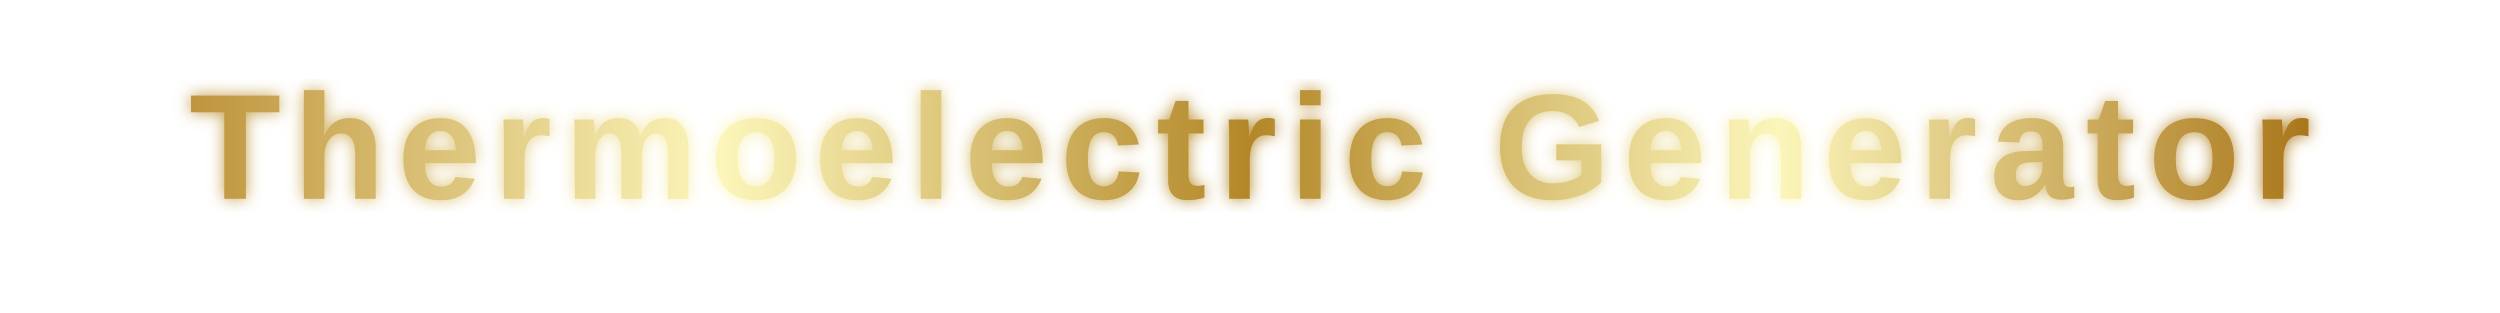
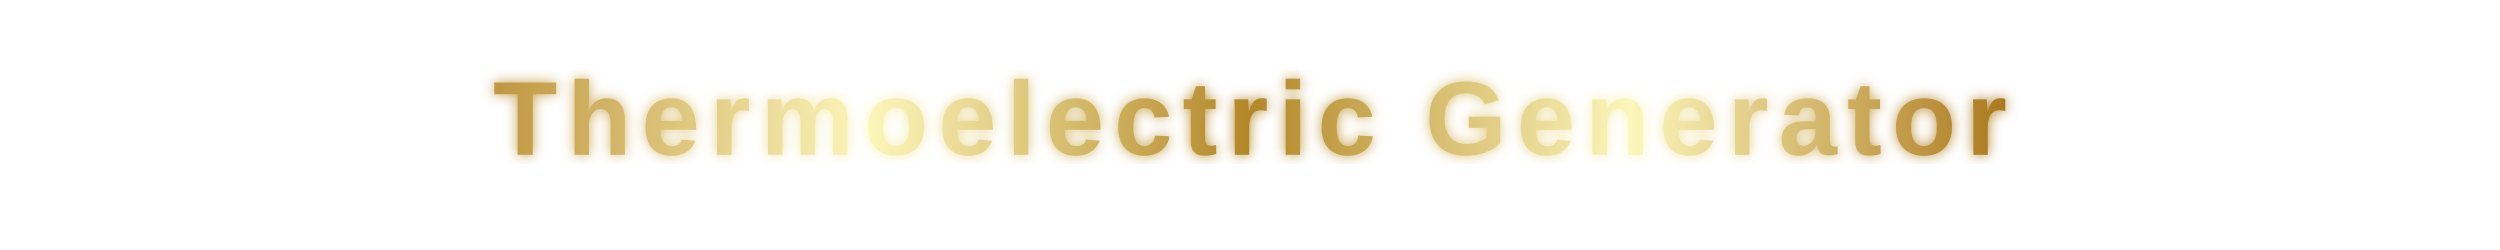
- <svg xmlns="http://www.w3.org/2000/svg" width="800" height="100" viewBox="0 0 800 100">
+ <svg xmlns="http://www.w3.org/2000/svg" width="1000" height="100" viewBox="0 0 1000 100">
  <defs>
    <linearGradient id="goldGradient" x1="0%" y1="0%" x2="100%" y2="0%">
      <stop offset="0%" stop-color="#bf953f" />
      <stop offset="25%" stop-color="#fcf6ba" />
      <stop offset="50%" stop-color="#b38728" />
      <stop offset="75%" stop-color="#fcf6ba" />
      <stop offset="100%" stop-color="#aa771c" />
      <animate attributeName="x1" from="-100%" to="100%" dur="3s" repeatCount="indefinite" />
      <animate attributeName="x2" from="0%" to="200%" dur="3s" repeatCount="indefinite" />
    </linearGradient>
    <filter id="glow">
      <feGaussianBlur stdDeviation="2.5" result="coloredBlur" />
      <feMerge>
        <feMergeNode in="coloredBlur" />
        <feMergeNode in="SourceGraphic" />
      </feMerge>
    </filter>
  </defs>
-   <text x="50%" y="50%" dominant-baseline="middle" text-anchor="middle" font-family="Arial, sans-serif" font-weight="900" font-size="48" fill="url(#goldGradient)" filter="url(#glow)" style="text-transform: uppercase; letter-spacing: 4px;">
+   <text x="50%" y="50%" dominant-baseline="middle" text-anchor="middle" font-family="Arial, sans-serif" font-weight="900" font-size="42" fill="url(#goldGradient)" filter="url(#glow)" style="text-transform: uppercase; letter-spacing: 4px;">
    Thermoelectric Generator
  </text>
</svg>
